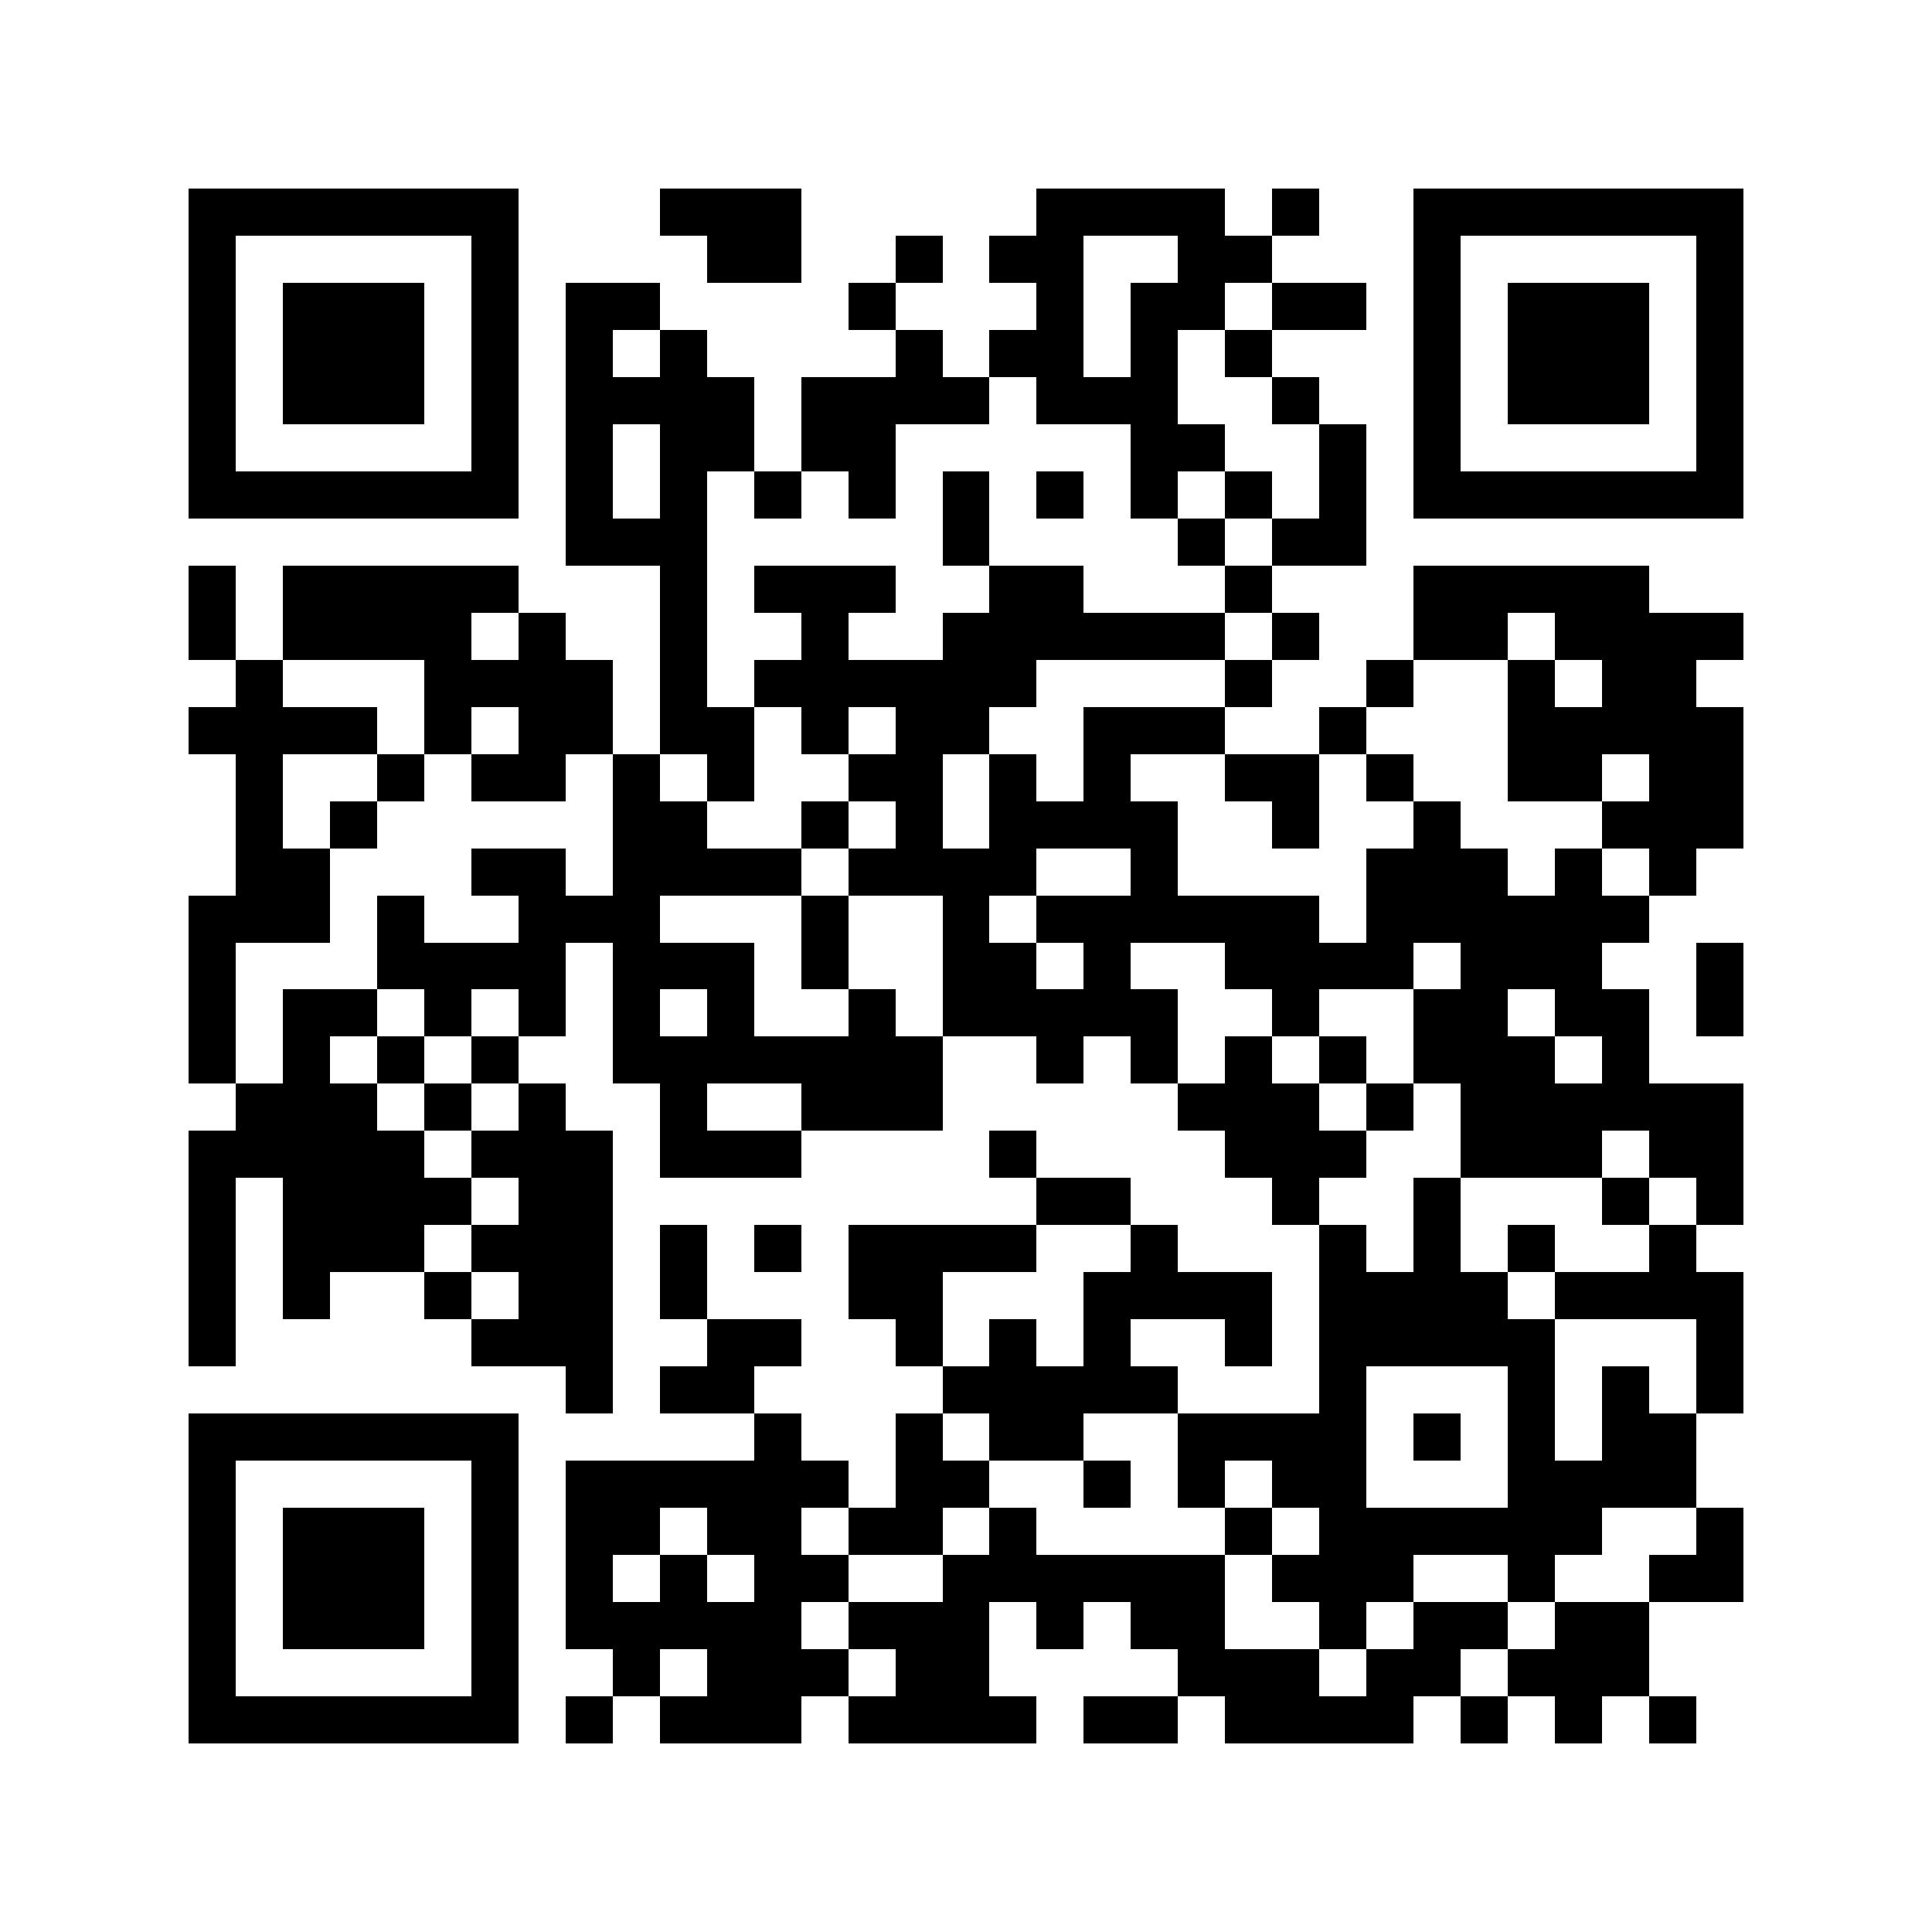
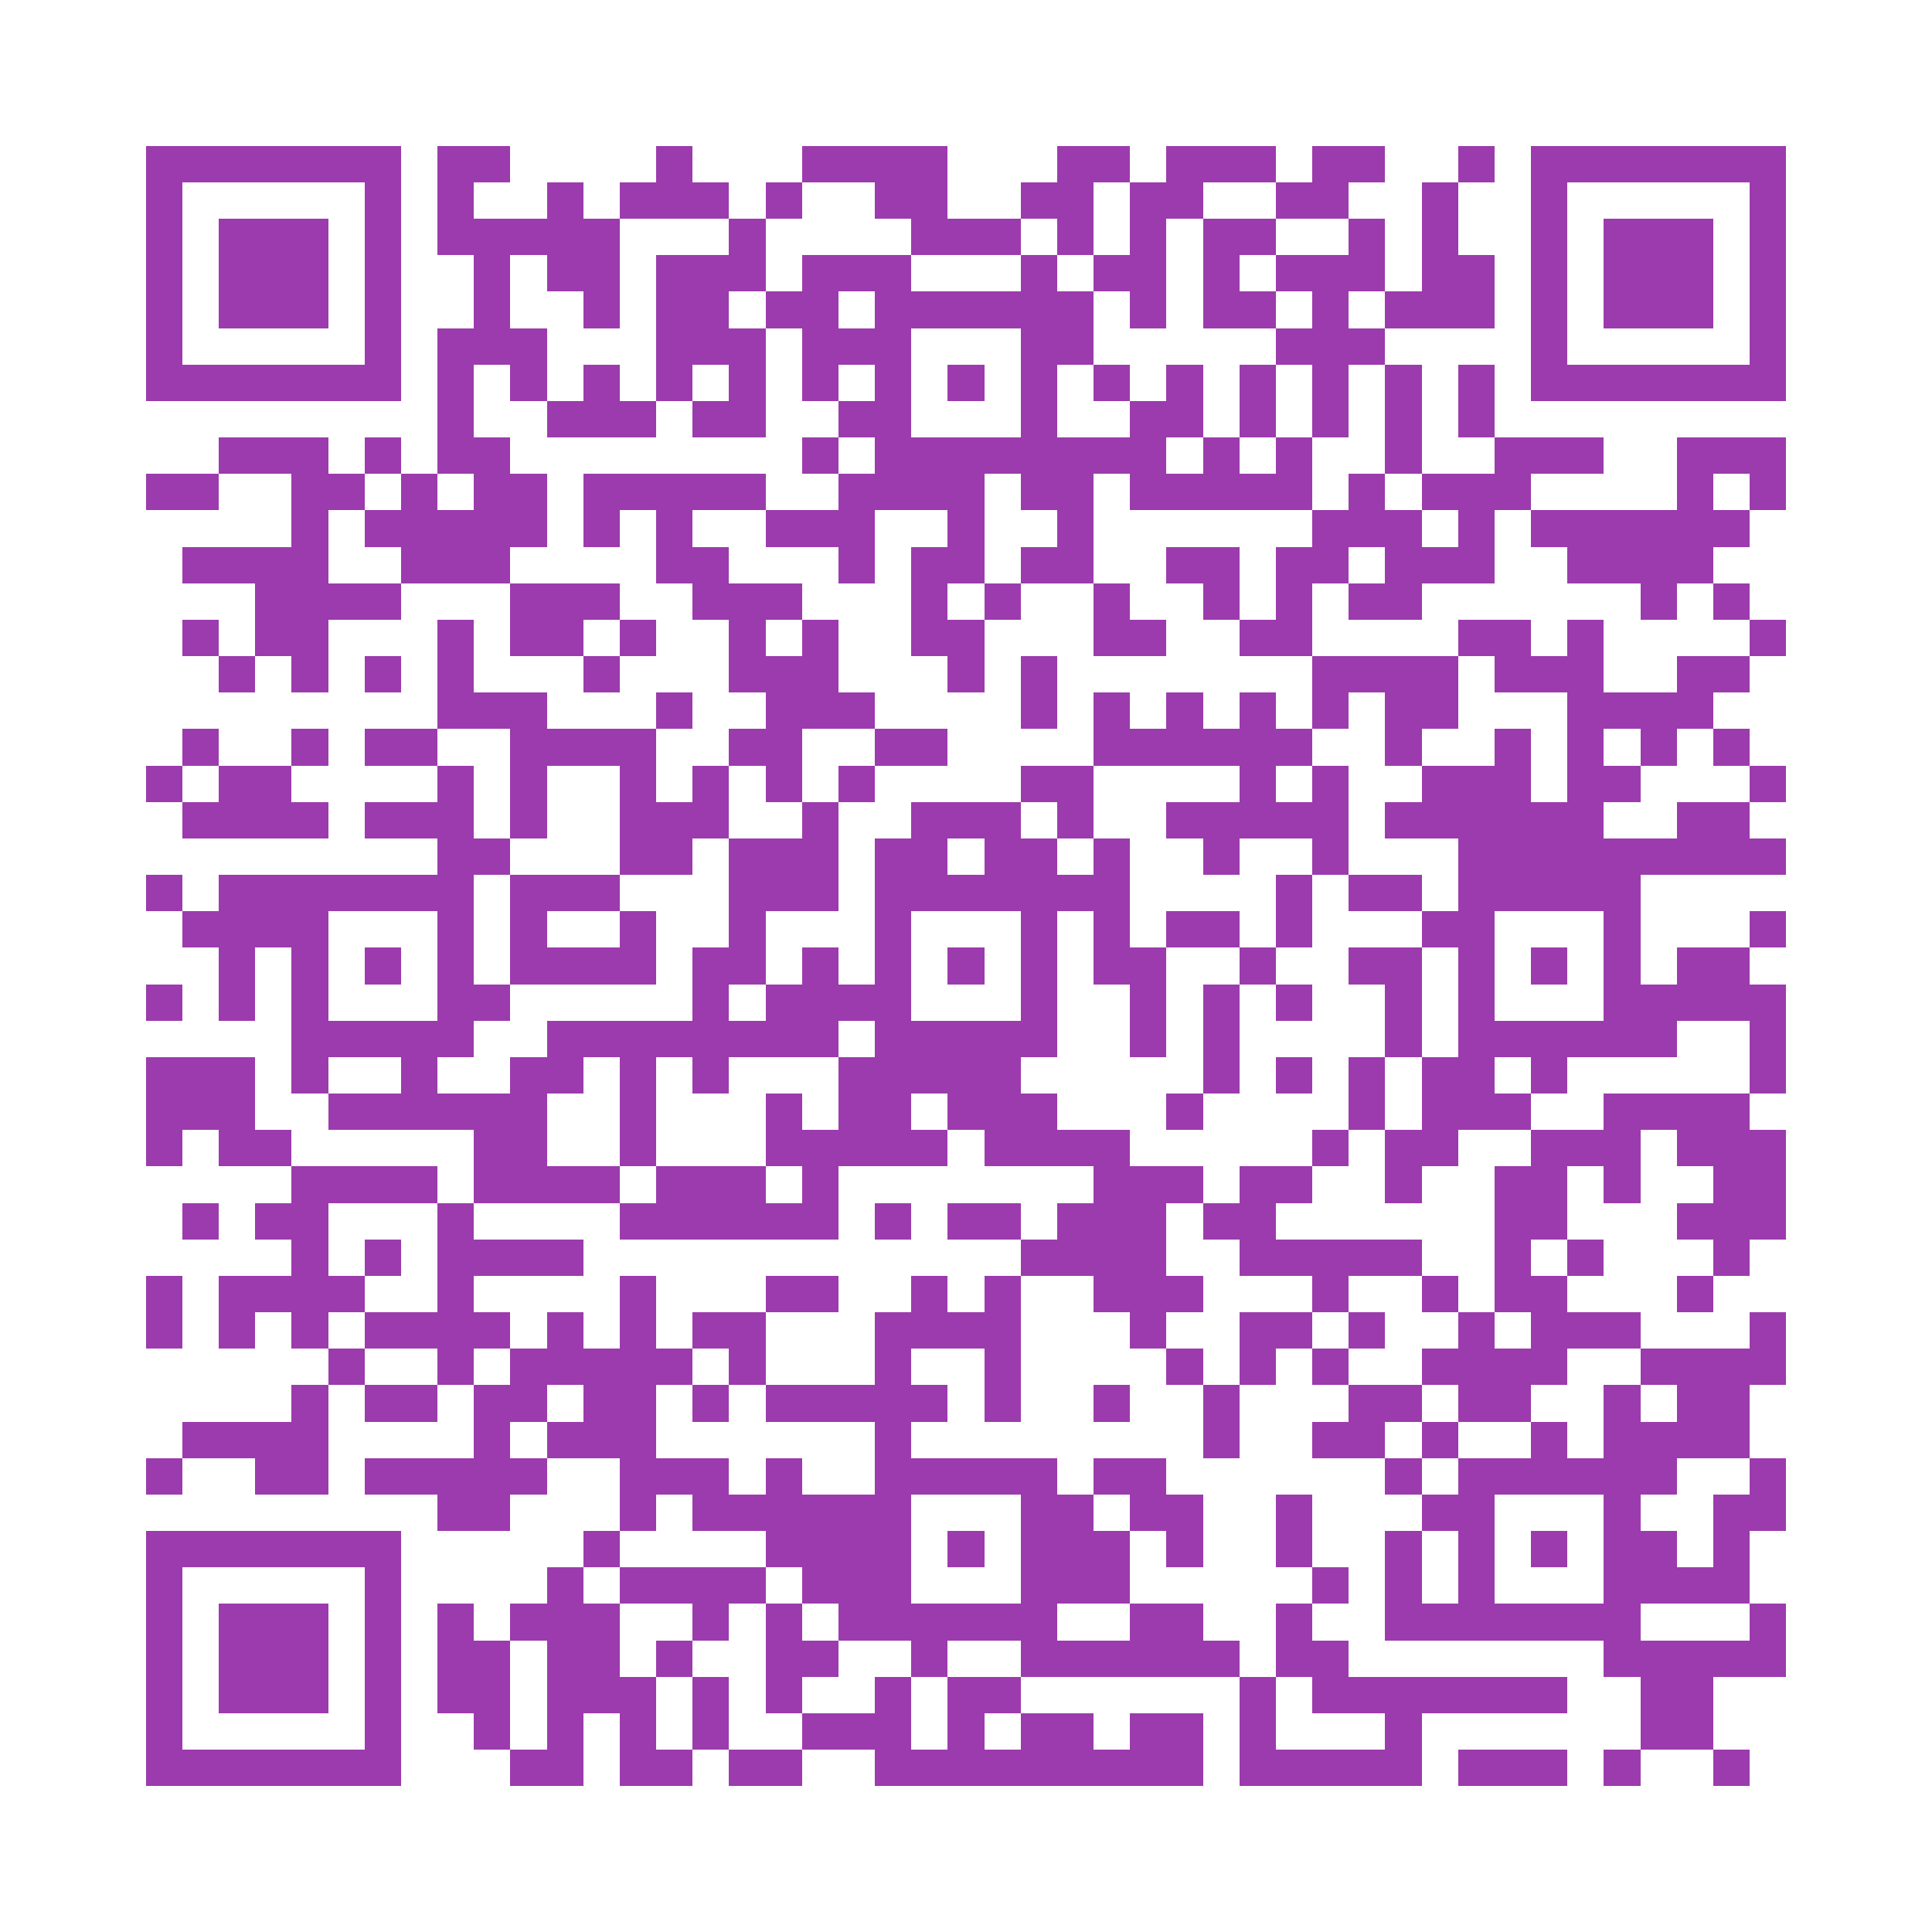
- <svg xmlns="http://www.w3.org/2000/svg" viewBox="0 0 41 41" shape-rendering="crispEdges">
-   <path fill="#ffffff" d="M0 0h41v41H0z" />
-   <path stroke="#000000" d="M4 4.5h7m3 0h3m5 0h4m1 0h1m2 0h7M4 5.5h1m5 0h1m4 0h2m2 0h1m1 0h2m2 0h2m3 0h1m5 0h1M4 6.5h1m1 0h3m1 0h1m1 0h2m4 0h1m3 0h1m1 0h2m1 0h2m1 0h1m1 0h3m1 0h1M4 7.5h1m1 0h3m1 0h1m1 0h1m1 0h1m4 0h1m1 0h2m1 0h1m1 0h1m3 0h1m1 0h3m1 0h1M4 8.5h1m1 0h3m1 0h1m1 0h4m1 0h4m1 0h3m2 0h1m2 0h1m1 0h3m1 0h1M4 9.5h1m5 0h1m1 0h1m1 0h2m1 0h2m5 0h2m2 0h1m1 0h1m5 0h1M4 10.5h7m1 0h1m1 0h1m1 0h1m1 0h1m1 0h1m1 0h1m1 0h1m1 0h1m1 0h1m1 0h7M12 11.5h3m5 0h1m4 0h1m1 0h2M4 12.5h1m1 0h5m3 0h1m1 0h3m2 0h2m3 0h1m3 0h5M4 13.5h1m1 0h4m1 0h1m2 0h1m2 0h1m2 0h6m1 0h1m2 0h2m1 0h4M5 14.5h1m3 0h4m1 0h1m1 0h6m4 0h1m2 0h1m2 0h1m1 0h2M4 15.5h4m1 0h1m1 0h2m1 0h2m1 0h1m1 0h2m2 0h3m2 0h1m3 0h5M5 16.5h1m2 0h1m1 0h2m1 0h1m1 0h1m2 0h2m1 0h1m1 0h1m2 0h2m1 0h1m2 0h2m1 0h2M5 17.5h1m1 0h1m5 0h2m2 0h1m1 0h1m1 0h4m2 0h1m2 0h1m3 0h3M5 18.5h2m3 0h2m1 0h4m1 0h4m2 0h1m4 0h3m1 0h1m1 0h1M4 19.5h3m1 0h1m2 0h3m3 0h1m2 0h1m1 0h6m1 0h6M4 20.5h1m3 0h4m1 0h3m1 0h1m2 0h2m1 0h1m2 0h4m1 0h3m2 0h1M4 21.5h1m1 0h2m1 0h1m1 0h1m1 0h1m1 0h1m2 0h1m1 0h5m2 0h1m2 0h2m1 0h2m1 0h1M4 22.5h1m1 0h1m1 0h1m1 0h1m2 0h7m2 0h1m1 0h1m1 0h1m1 0h1m1 0h3m1 0h1M5 23.5h3m1 0h1m1 0h1m2 0h1m2 0h3m5 0h3m1 0h1m1 0h6M4 24.5h5m1 0h3m1 0h3m4 0h1m4 0h3m2 0h3m1 0h2M4 25.5h1m1 0h4m1 0h2m9 0h2m3 0h1m2 0h1m3 0h1m1 0h1M4 26.5h1m1 0h3m1 0h3m1 0h1m1 0h1m1 0h4m2 0h1m3 0h1m1 0h1m1 0h1m2 0h1M4 27.5h1m1 0h1m2 0h1m1 0h2m1 0h1m3 0h2m3 0h4m1 0h4m1 0h4M4 28.5h1m5 0h3m2 0h2m2 0h1m1 0h1m1 0h1m2 0h1m1 0h5m3 0h1M12 29.5h1m1 0h2m4 0h5m3 0h1m3 0h1m1 0h1m1 0h1M4 30.5h7m5 0h1m2 0h1m1 0h2m2 0h4m1 0h1m1 0h1m1 0h2M4 31.5h1m5 0h1m1 0h6m1 0h2m2 0h1m1 0h1m1 0h2m3 0h4M4 32.5h1m1 0h3m1 0h1m1 0h2m1 0h2m1 0h2m1 0h1m4 0h1m1 0h6m2 0h1M4 33.5h1m1 0h3m1 0h1m1 0h1m1 0h1m1 0h2m2 0h6m1 0h3m2 0h1m2 0h2M4 34.5h1m1 0h3m1 0h1m1 0h5m1 0h3m1 0h1m1 0h2m2 0h1m1 0h2m1 0h2M4 35.5h1m5 0h1m2 0h1m1 0h3m1 0h2m4 0h3m1 0h2m1 0h3M4 36.5h7m1 0h1m1 0h3m1 0h4m1 0h2m1 0h4m1 0h1m1 0h1m1 0h1" />
+ <svg xmlns="http://www.w3.org/2000/svg" viewBox="0 0 53 53" shape-rendering="crispEdges">
+   <path fill="#ffffff" d="M0 0h53v53H0z" />
+   <path stroke="#9c3bad" d="M4 4.5h7m1 0h2m4 0h1m3 0h4m3 0h2m1 0h3m1 0h2m2 0h1m1 0h7M4 5.5h1m5 0h1m1 0h1m2 0h1m1 0h3m1 0h1m2 0h2m2 0h2m1 0h2m2 0h2m2 0h1m2 0h1m5 0h1M4 6.5h1m1 0h3m1 0h1m1 0h5m3 0h1m4 0h3m1 0h1m1 0h1m1 0h2m2 0h1m1 0h1m2 0h1m1 0h3m1 0h1M4 7.5h1m1 0h3m1 0h1m2 0h1m1 0h2m1 0h3m1 0h3m3 0h1m1 0h2m1 0h1m1 0h3m1 0h2m1 0h1m1 0h3m1 0h1M4 8.5h1m1 0h3m1 0h1m2 0h1m2 0h1m1 0h2m1 0h2m1 0h6m1 0h1m1 0h2m1 0h1m1 0h3m1 0h1m1 0h3m1 0h1M4 9.5h1m5 0h1m1 0h3m3 0h3m1 0h3m3 0h2m5 0h3m4 0h1m5 0h1M4 10.5h7m1 0h1m1 0h1m1 0h1m1 0h1m1 0h1m1 0h1m1 0h1m1 0h1m1 0h1m1 0h1m1 0h1m1 0h1m1 0h1m1 0h1m1 0h1m1 0h7M12 11.5h1m2 0h3m1 0h2m2 0h2m3 0h1m2 0h2m1 0h1m1 0h1m1 0h1m1 0h1M6 12.5h3m1 0h1m1 0h2m8 0h1m1 0h8m1 0h1m1 0h1m2 0h1m2 0h3m2 0h3M4 13.5h2m2 0h2m1 0h1m1 0h2m1 0h5m2 0h4m1 0h2m1 0h5m1 0h1m1 0h3m4 0h1m1 0h1M8 14.5h1m1 0h5m1 0h1m1 0h1m2 0h3m2 0h1m2 0h1m6 0h3m1 0h1m1 0h6M5 15.5h4m2 0h3m4 0h2m3 0h1m1 0h2m1 0h2m2 0h2m1 0h2m1 0h3m2 0h4M7 16.5h4m3 0h3m2 0h3m3 0h1m1 0h1m2 0h1m2 0h1m1 0h1m1 0h2m6 0h1m1 0h1M5 17.5h1m1 0h2m3 0h1m1 0h2m1 0h1m2 0h1m1 0h1m2 0h2m3 0h2m2 0h2m4 0h2m1 0h1m4 0h1M6 18.5h1m1 0h1m1 0h1m1 0h1m3 0h1m3 0h3m3 0h1m1 0h1m7 0h4m1 0h3m2 0h2M12 19.5h3m3 0h1m2 0h3m4 0h1m1 0h1m1 0h1m1 0h1m1 0h1m1 0h2m3 0h4M5 20.5h1m2 0h1m1 0h2m2 0h4m2 0h2m2 0h2m4 0h6m2 0h1m2 0h1m1 0h1m1 0h1m1 0h1M4 21.5h1m1 0h2m4 0h1m1 0h1m2 0h1m1 0h1m1 0h1m1 0h1m4 0h2m4 0h1m1 0h1m2 0h3m1 0h2m3 0h1M5 22.5h4m1 0h3m1 0h1m2 0h3m2 0h1m2 0h3m1 0h1m2 0h5m1 0h6m2 0h2M12 23.5h2m3 0h2m1 0h3m1 0h2m1 0h2m1 0h1m2 0h1m2 0h1m3 0h9M4 24.5h1m1 0h7m1 0h3m3 0h3m1 0h7m4 0h1m1 0h2m1 0h5M5 25.5h4m3 0h1m1 0h1m2 0h1m2 0h1m3 0h1m3 0h1m1 0h1m1 0h2m1 0h1m3 0h2m3 0h1m3 0h1M6 26.5h1m1 0h1m1 0h1m1 0h1m1 0h4m1 0h2m1 0h1m1 0h1m1 0h1m1 0h1m1 0h2m2 0h1m2 0h2m1 0h1m1 0h1m1 0h1m1 0h2M4 27.5h1m1 0h1m1 0h1m3 0h2m5 0h1m1 0h4m3 0h1m2 0h1m1 0h1m1 0h1m2 0h1m1 0h1m3 0h5M8 28.5h5m2 0h8m1 0h5m2 0h1m1 0h1m4 0h1m1 0h6m2 0h1M4 29.5h3m1 0h1m2 0h1m2 0h2m1 0h1m1 0h1m3 0h5m5 0h1m1 0h1m1 0h1m1 0h2m1 0h1m5 0h1M4 30.5h3m2 0h6m2 0h1m3 0h1m1 0h2m1 0h3m3 0h1m4 0h1m1 0h3m2 0h4M4 31.5h1m1 0h2m5 0h2m2 0h1m3 0h5m1 0h4m5 0h1m1 0h2m2 0h3m1 0h3M8 32.5h4m1 0h4m1 0h3m1 0h1m7 0h3m1 0h2m2 0h1m2 0h2m1 0h1m2 0h2M5 33.5h1m1 0h2m3 0h1m4 0h6m1 0h1m1 0h2m1 0h3m1 0h2m6 0h2m3 0h3M8 34.5h1m1 0h1m1 0h4m12 0h4m2 0h5m2 0h1m1 0h1m3 0h1M4 35.5h1m1 0h4m2 0h1m4 0h1m3 0h2m2 0h1m1 0h1m2 0h3m3 0h1m2 0h1m1 0h2m3 0h1M4 36.5h1m1 0h1m1 0h1m1 0h4m1 0h1m1 0h1m1 0h2m3 0h4m3 0h1m2 0h2m1 0h1m2 0h1m1 0h3m3 0h1M9 37.5h1m2 0h1m1 0h5m1 0h1m3 0h1m2 0h1m4 0h1m1 0h1m1 0h1m2 0h4m2 0h4M8 38.5h1m1 0h2m1 0h2m1 0h2m1 0h1m1 0h5m1 0h1m2 0h1m2 0h1m3 0h2m1 0h2m2 0h1m1 0h2M5 39.5h4m4 0h1m1 0h3m6 0h1m8 0h1m2 0h2m1 0h1m2 0h1m1 0h4M4 40.5h1m2 0h2m1 0h5m2 0h3m1 0h1m2 0h5m1 0h2m6 0h1m1 0h6m2 0h1M12 41.5h2m3 0h1m1 0h6m3 0h2m1 0h2m2 0h1m3 0h2m3 0h1m2 0h2M4 42.5h7m5 0h1m4 0h4m1 0h1m1 0h3m1 0h1m2 0h1m2 0h1m1 0h1m1 0h1m1 0h2m1 0h1M4 43.5h1m5 0h1m4 0h1m1 0h4m1 0h3m3 0h3m5 0h1m1 0h1m1 0h1m3 0h4M4 44.5h1m1 0h3m1 0h1m1 0h1m1 0h3m2 0h1m1 0h1m1 0h6m2 0h2m2 0h1m2 0h7m3 0h1M4 45.5h1m1 0h3m1 0h1m1 0h2m1 0h2m1 0h1m2 0h2m2 0h1m2 0h6m1 0h2m7 0h5M4 46.5h1m1 0h3m1 0h1m1 0h2m1 0h3m1 0h1m1 0h1m2 0h1m1 0h2m6 0h1m1 0h7m2 0h2M4 47.5h1m5 0h1m2 0h1m1 0h1m1 0h1m1 0h1m2 0h3m1 0h1m1 0h2m1 0h2m1 0h1m3 0h1m6 0h2M4 48.5h7m3 0h2m1 0h2m1 0h2m2 0h9m1 0h5m1 0h3m1 0h1m2 0h1" />
</svg>
